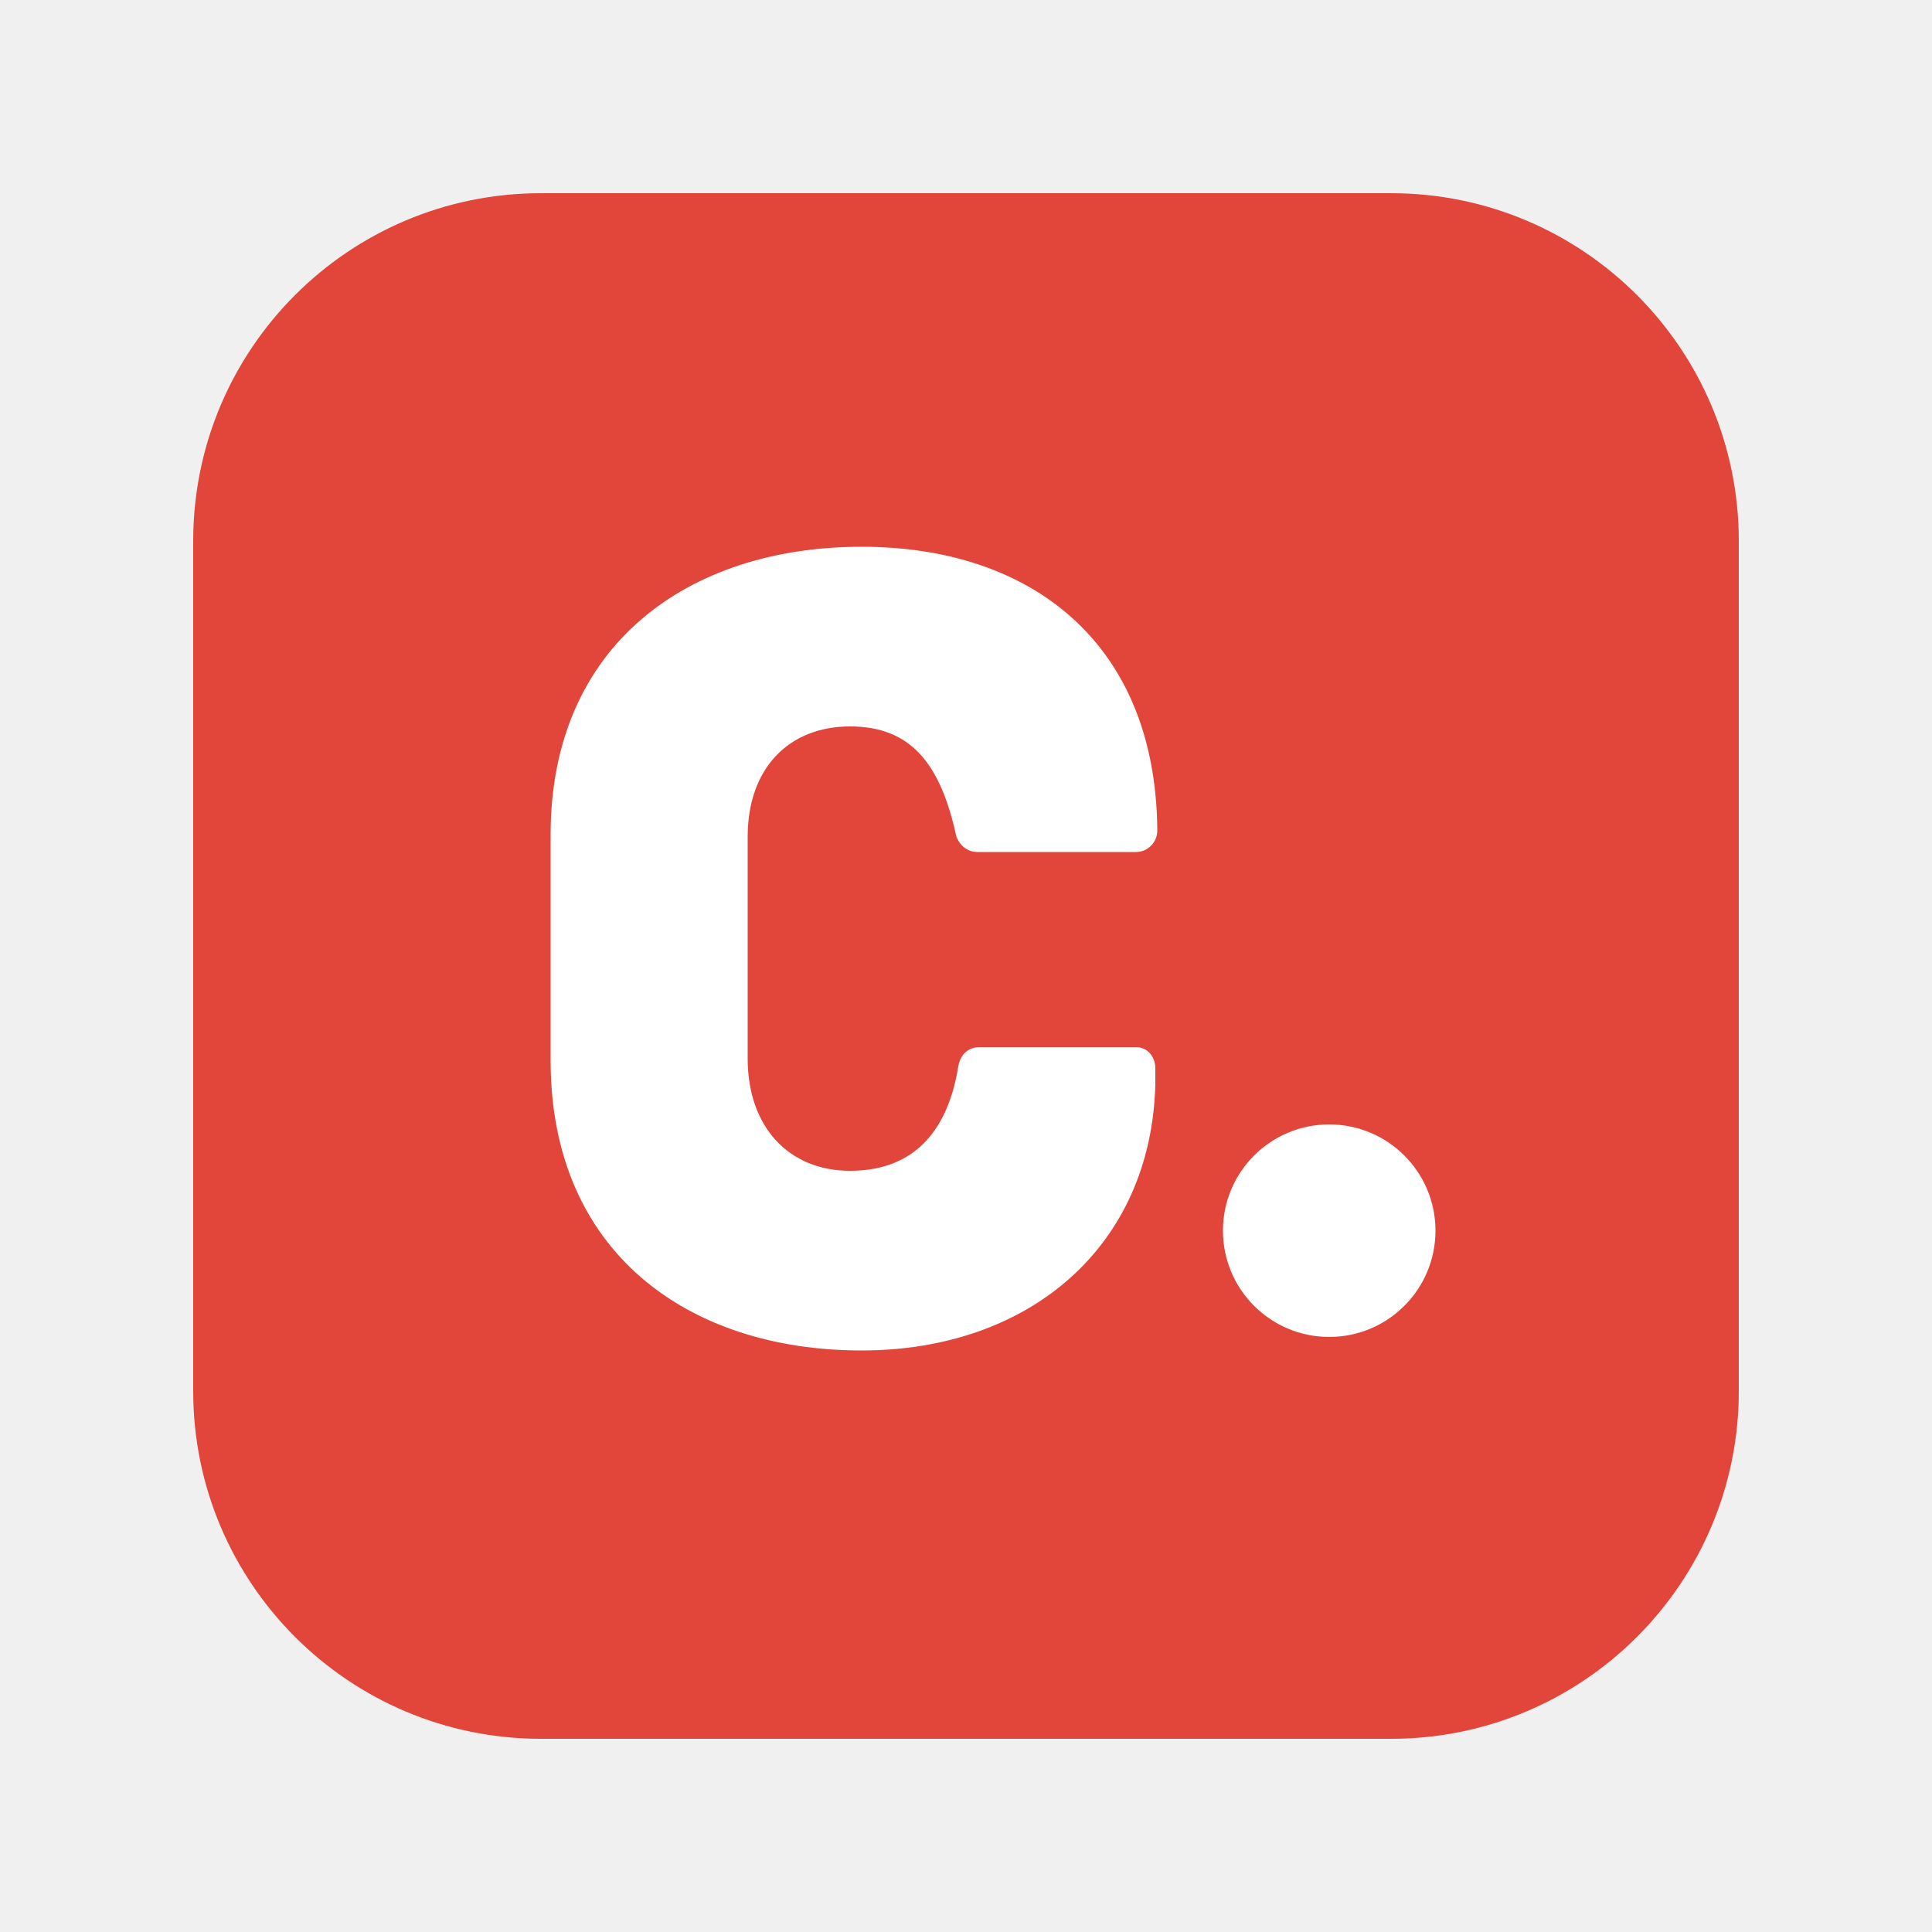
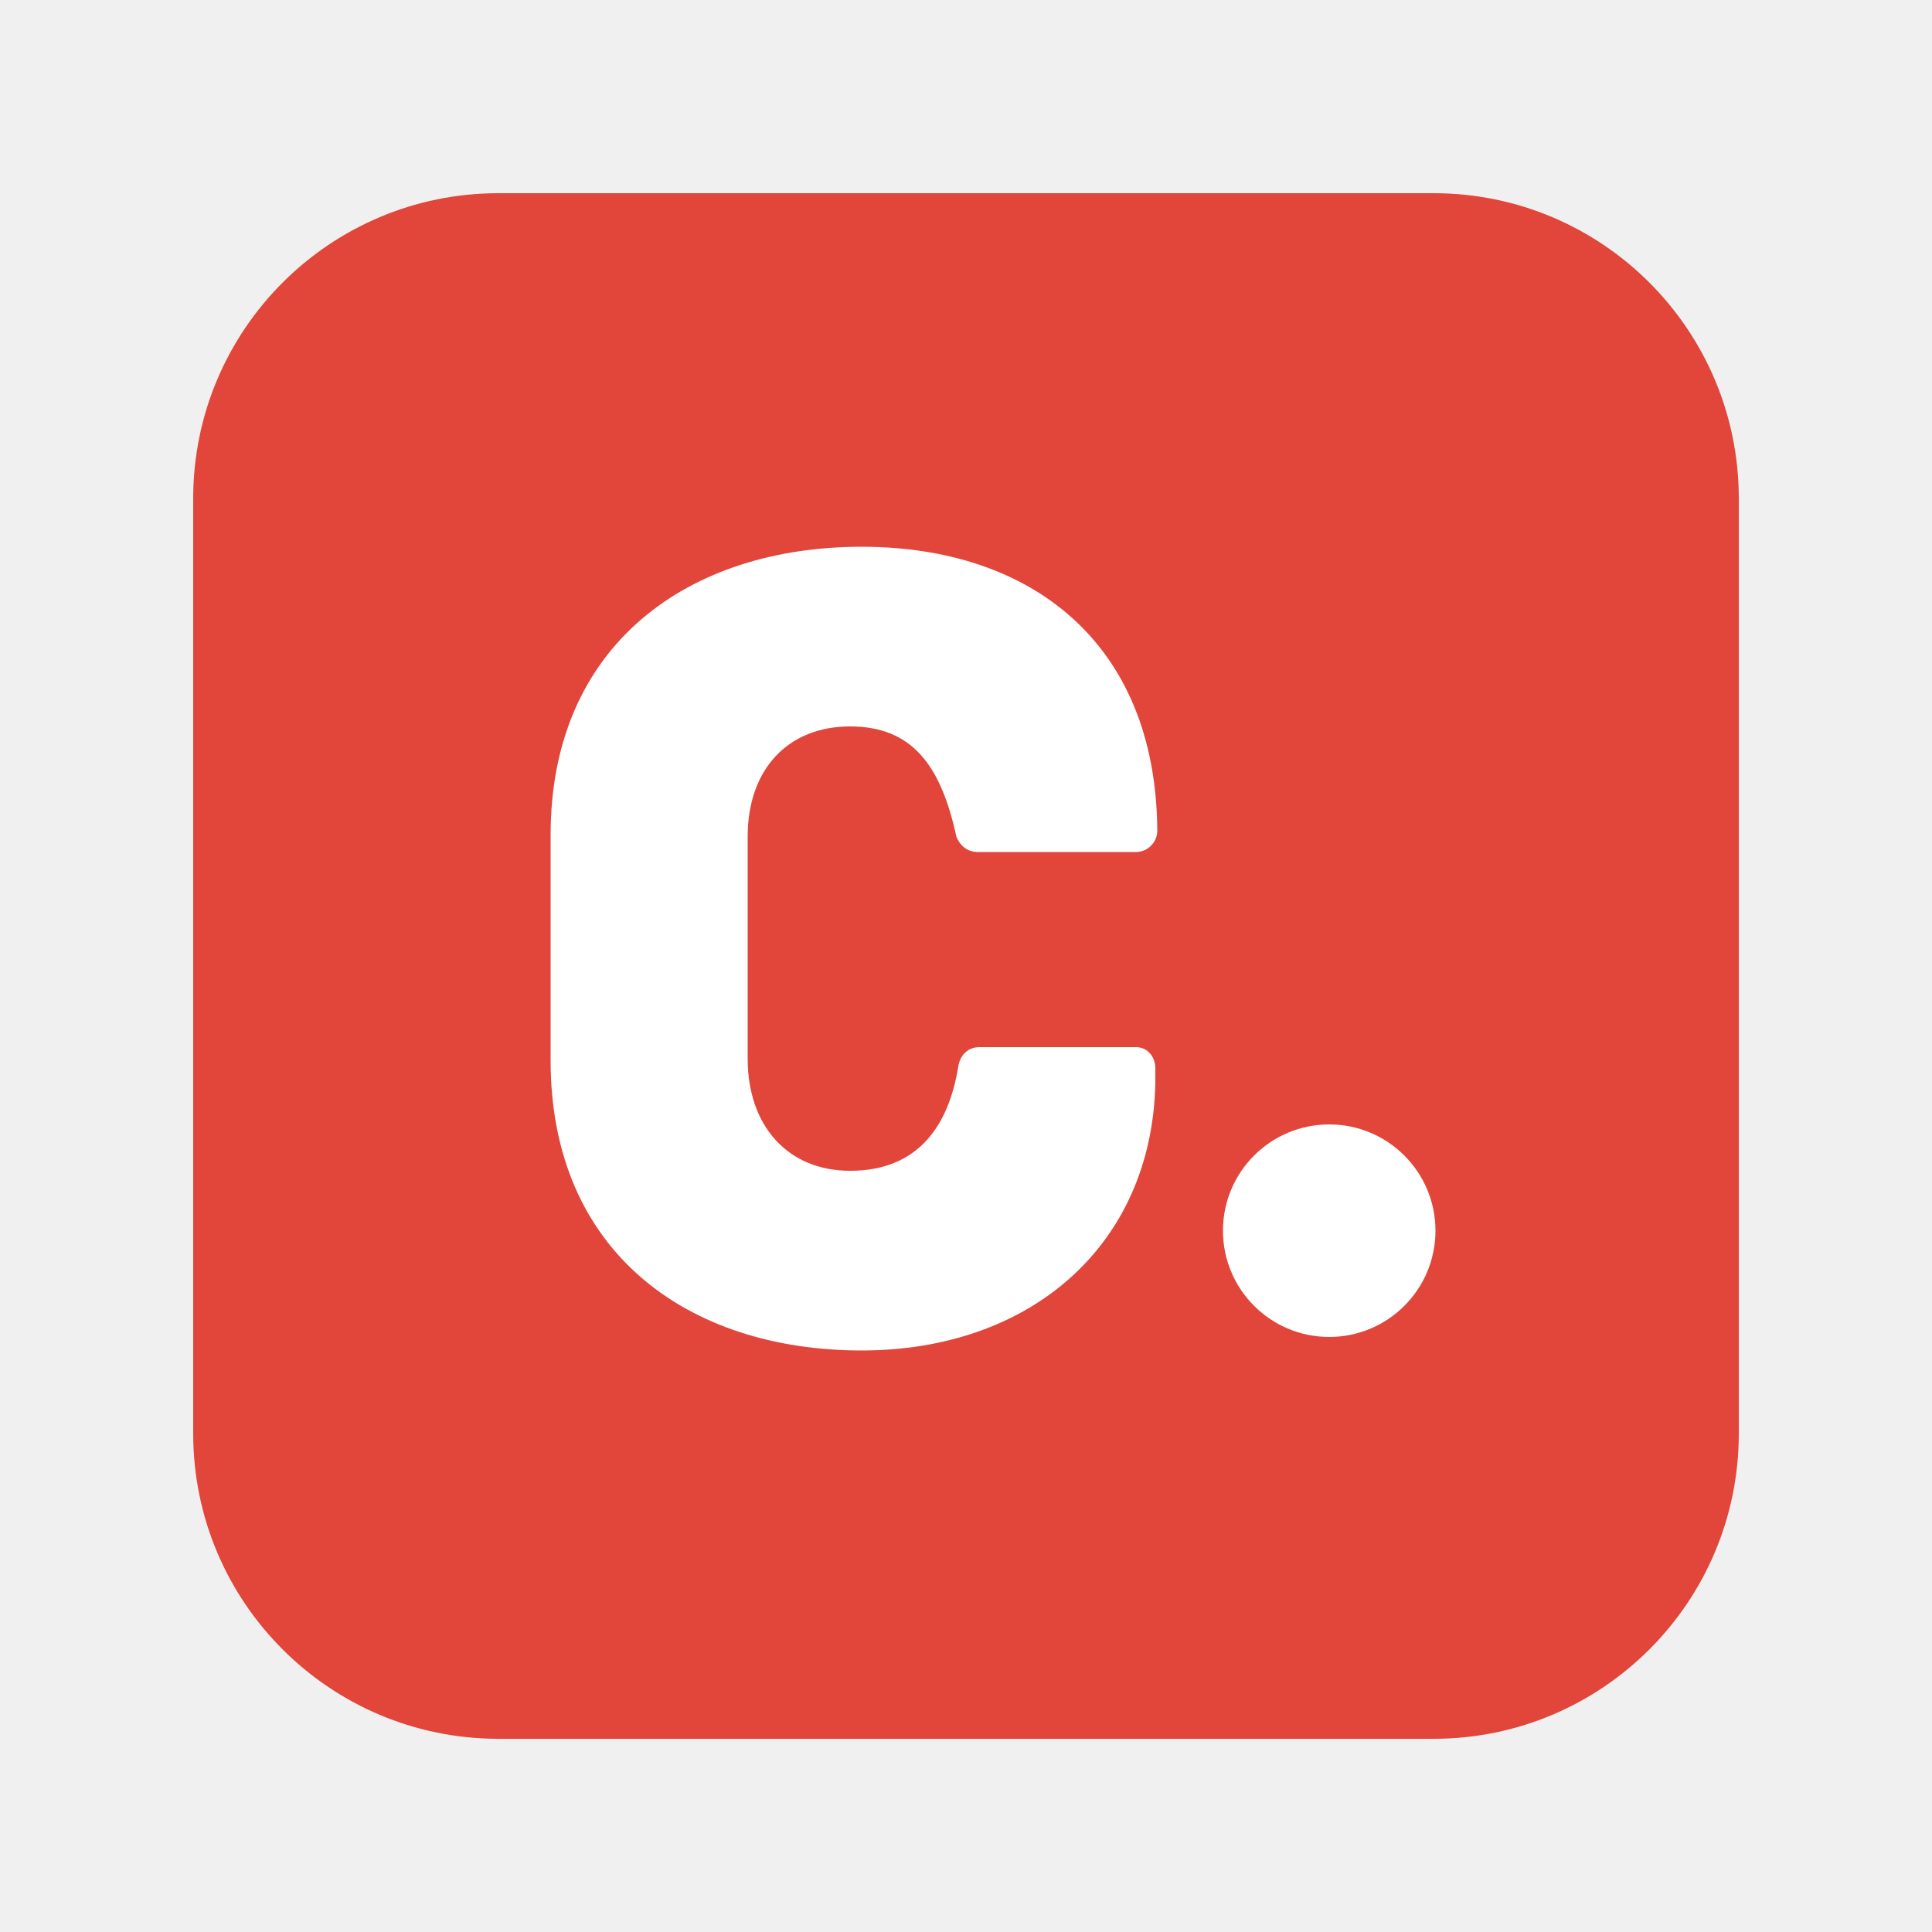
<svg xmlns="http://www.w3.org/2000/svg" viewBox="0 0 100 100" role="img" aria-label="Change.org mark">
-   <rect x="10" y="10" width="80" height="80" rx="18" fill="#e2453a" />
+   <rect x="10" y="10" width="80" height="80" rx="15.8" fill="#e2453a" />
  <path fill="#fff" d="M59.8 56.1c-.2 8.4-6.5 13.8-15.2 13.8-9 0-16.1-5.1-16.1-15V43.2c0-9.8 7.1-14.9 16.1-14.9 8.8 0 15.2 5 15.3 14.6v.1c0 .6-.5 1.1-1.1 1.1h-8.2c-.5 0-.9-.3-1.1-.8-.8-3.7-2.3-5.7-5.5-5.7-3.2 0-5.3 2.2-5.3 5.7v11.5c0 3.5 2.1 5.8 5.3 5.8 3.5 0 5.1-2.3 5.6-5.4.1-.6.5-1 1.1-1h8.1c.6 0 1 .5 1 1.1v.8z" />
  <circle cx="68.8" cy="63.7" r="5.5" fill="#fff" />
</svg>
